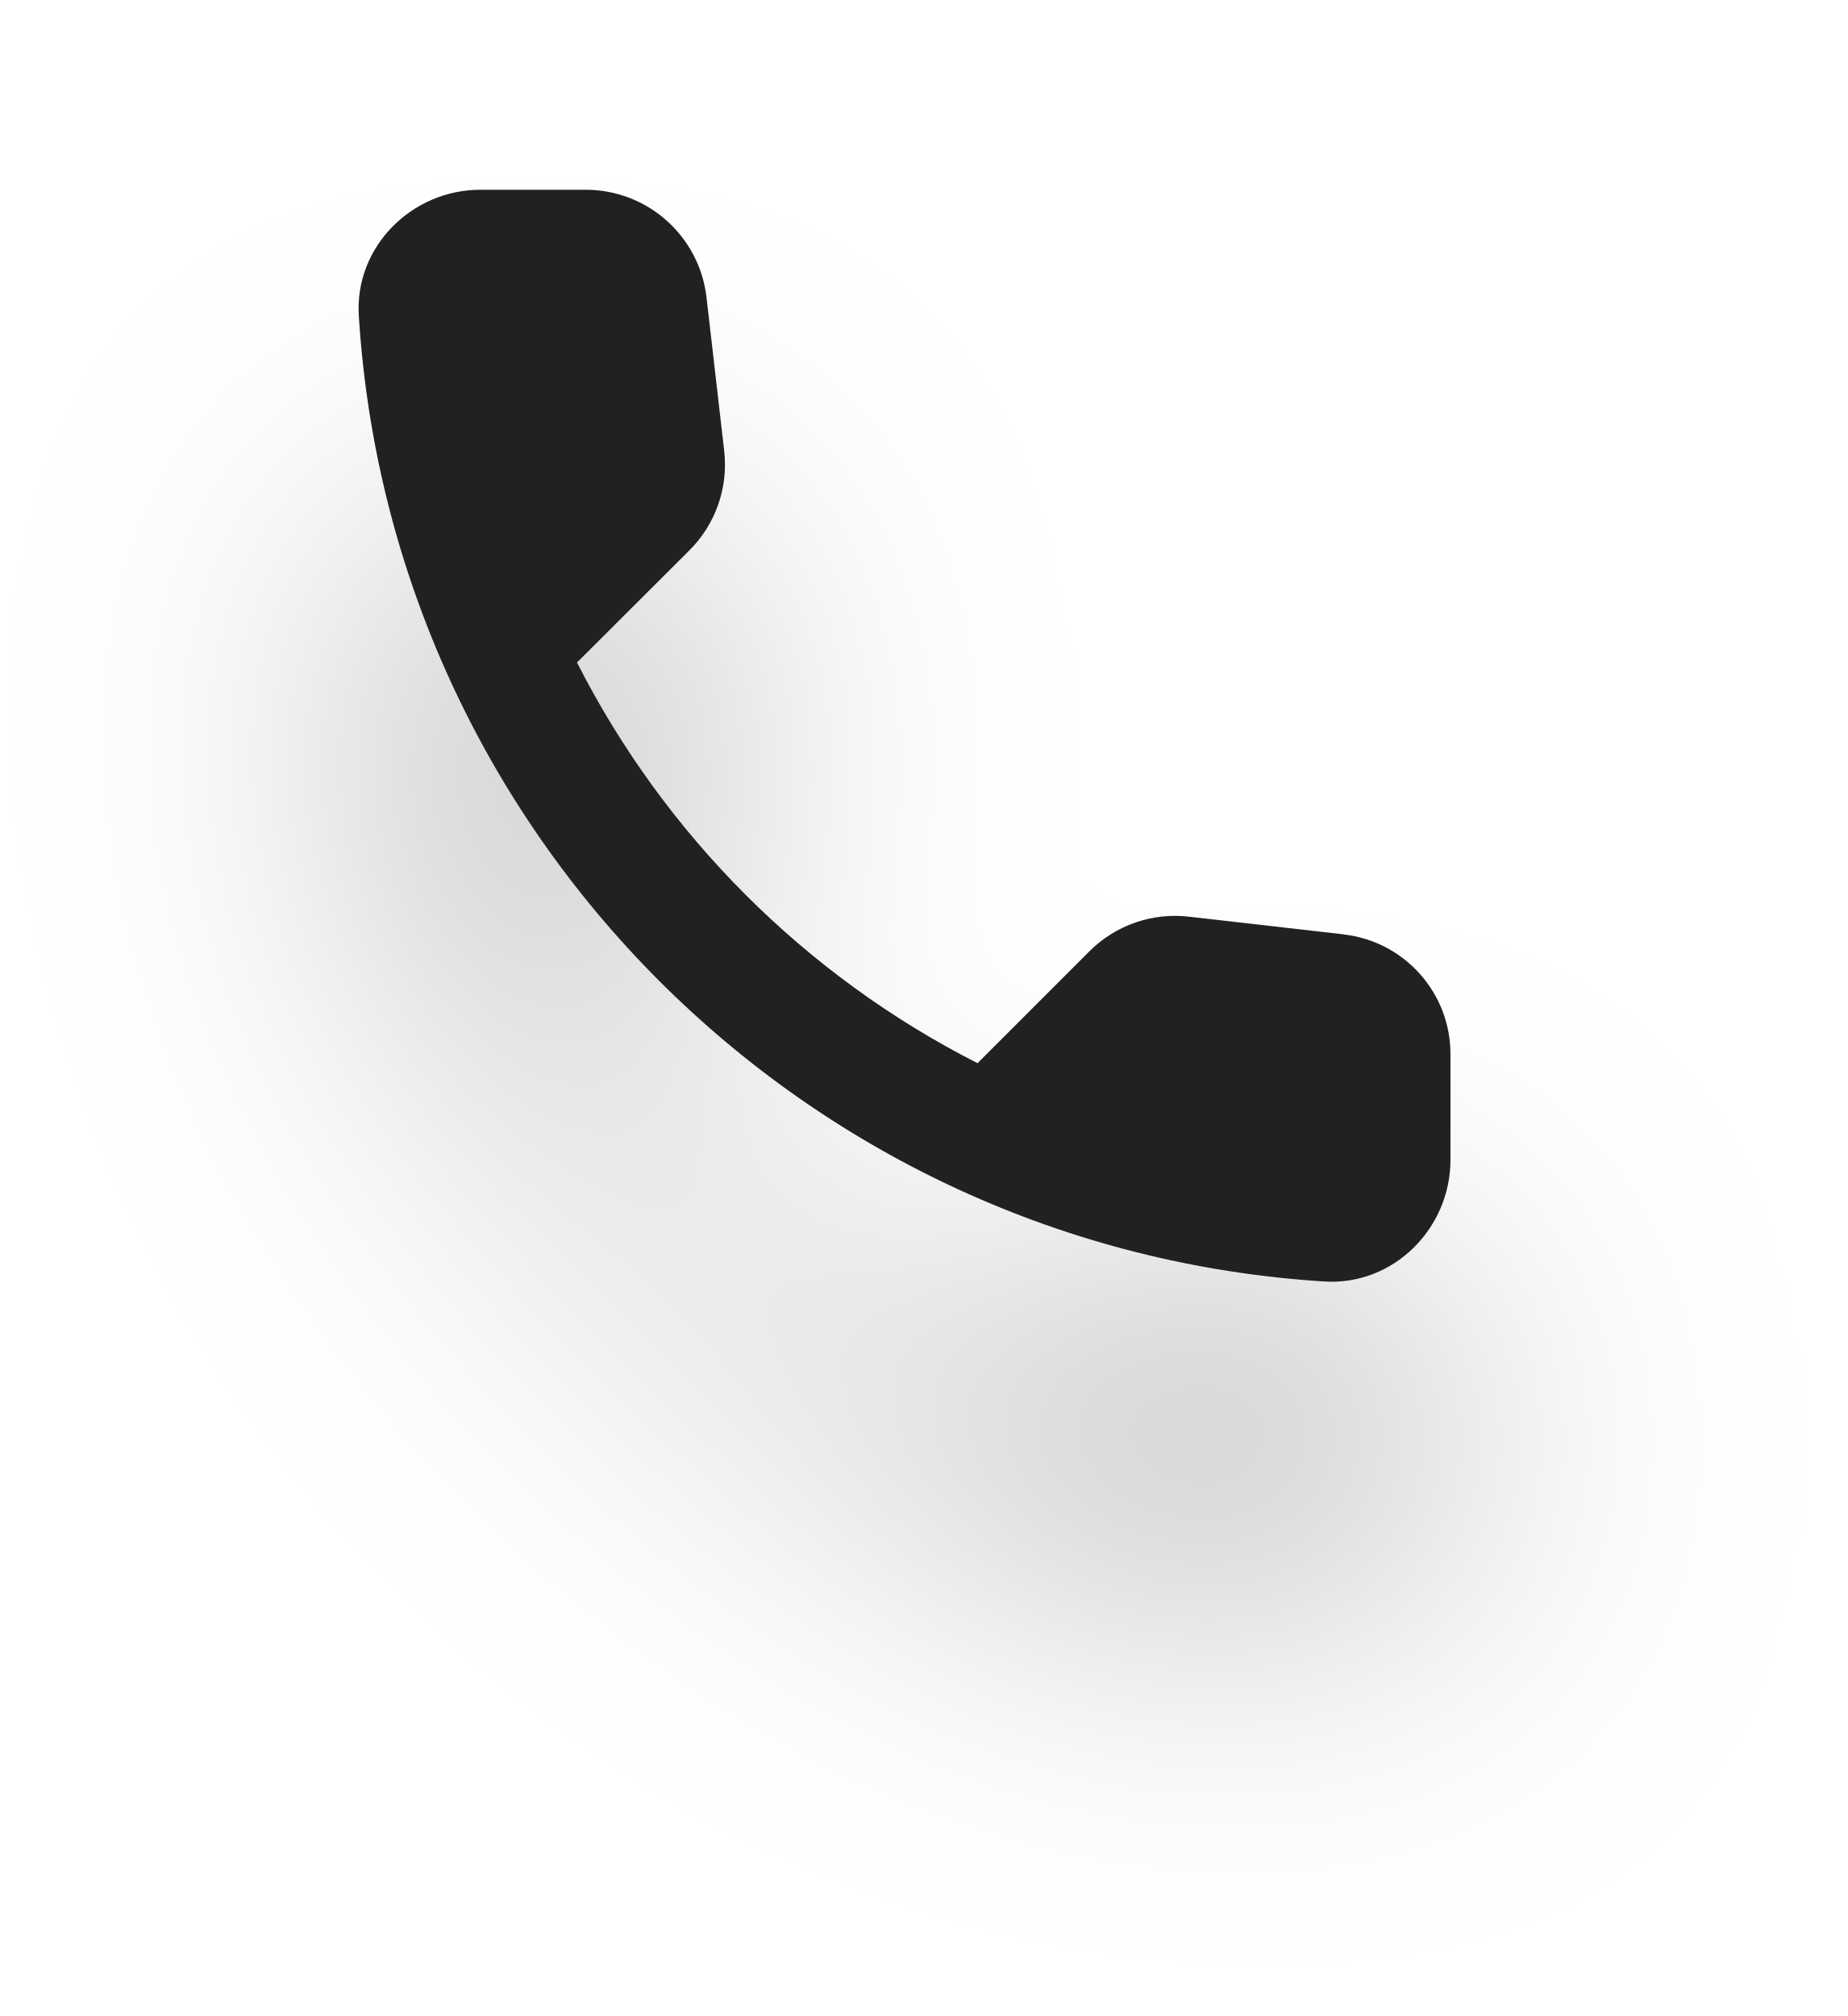
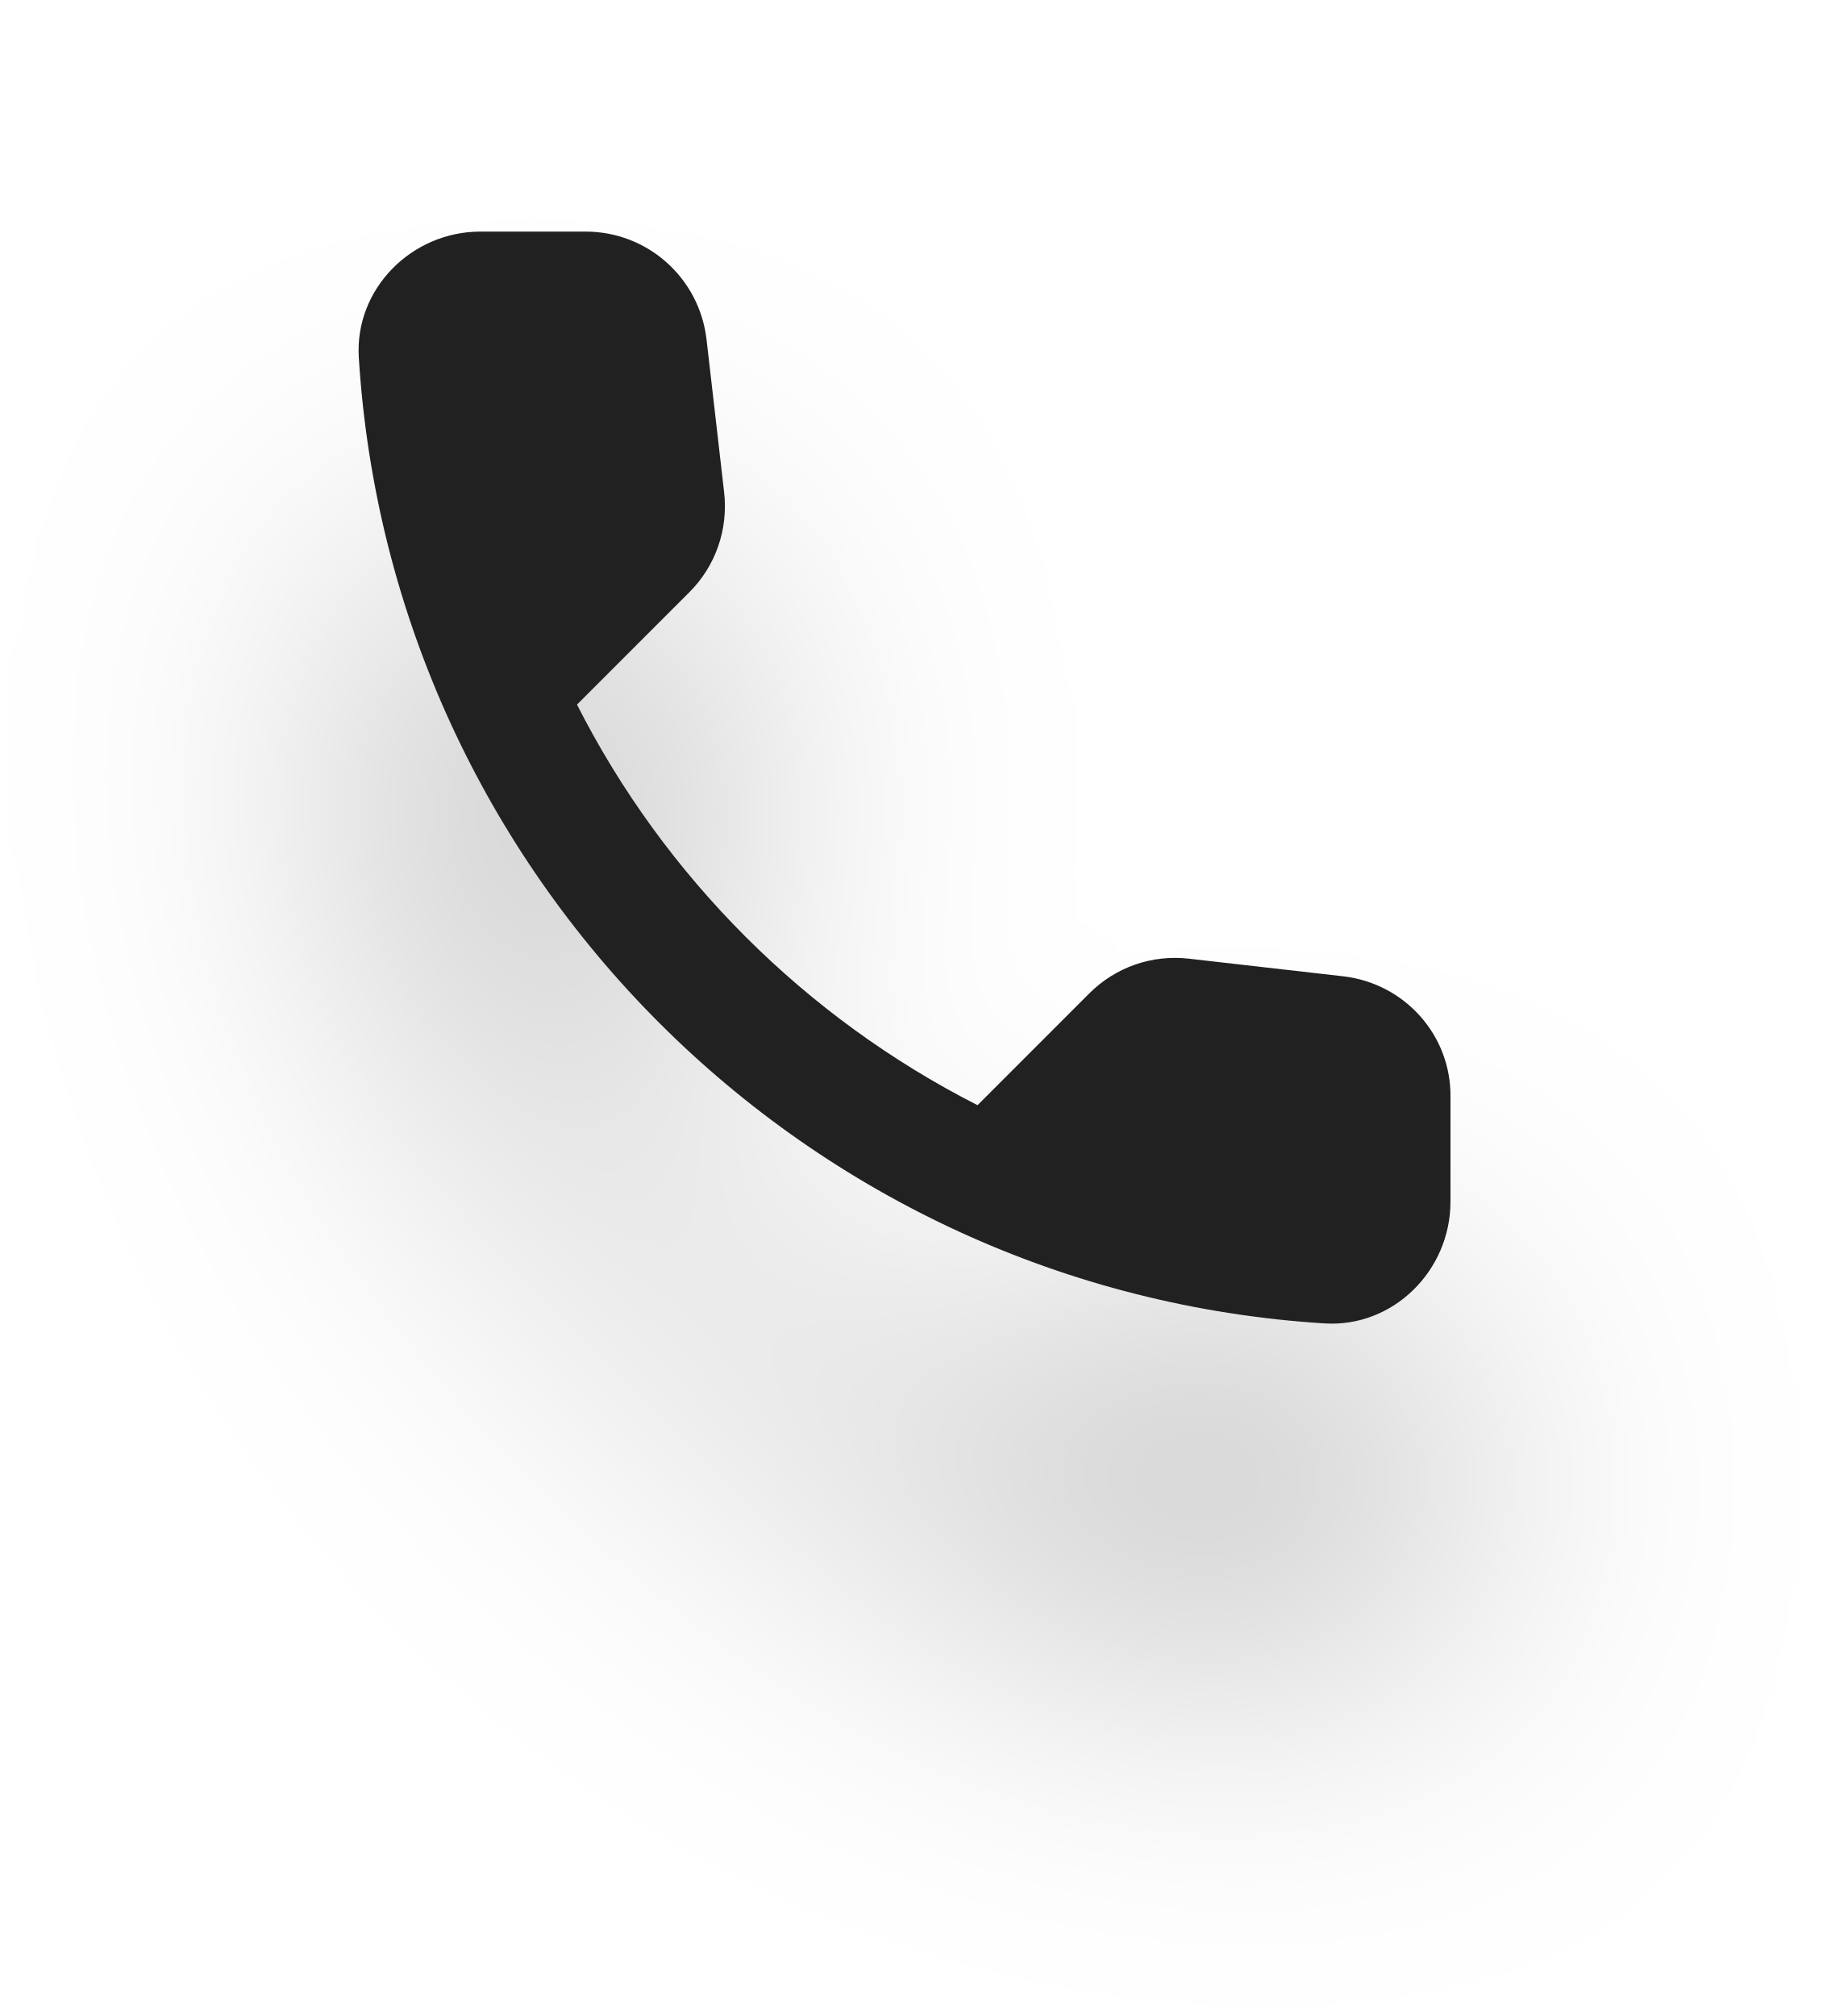
- <svg xmlns="http://www.w3.org/2000/svg" fill="none" viewBox="0 0 22 24">
+ <svg xmlns="http://www.w3.org/2000/svg" width="22" height="24" viewBox="0 0 22 24" fill="none">
  <g filter="url(#filter0_d)">
-     <path d="M15.996 11.123l-1.838-.21a1.44 1.44 0 00-1.187.412l-1.332 1.332a10.888 10.888 0 01-4.769-4.77L8.21 6.55a1.44 1.44 0 00.412-1.187l-.21-1.824a1.448 1.448 0 00-1.44-1.28H5.72c-.818 0-1.498.68-1.448 1.497.384 6.18 5.327 11.116 11.5 11.5.817.05 1.498-.63 1.498-1.448v-1.252a1.434 1.434 0 00-1.274-1.432z" fill="#212121" />
+     <path d="M15.996 11.623L14.158 11.413C13.716 11.362 13.282 11.514 12.971 11.825L11.639 13.157C9.591 12.115 7.913 10.443 6.87 8.388L8.209 7.049C8.52 6.738 8.672 6.303 8.622 5.862L8.412 4.038C8.325 3.307 7.71 2.757 6.972 2.757H5.72C4.902 2.757 4.222 3.438 4.272 4.255C4.656 10.436 9.599 15.371 15.772 15.755C16.589 15.805 17.27 15.125 17.27 14.307V13.056C17.277 12.325 16.727 11.709 15.996 11.623Z" fill="#212121" />
  </g>
  <defs>
-     <filter id="filter0_d" x="-2" y="0" width="26" height="26" filterUnits="userSpaceOnUse" color-interpolation-filters="sRGB">
+     <filter id="filter0_d" x="-2" y="0.5" width="26" height="26" filterUnits="userSpaceOnUse" color-interpolation-filters="sRGB">
      <feFlood flood-opacity="0" result="BackgroundImageFix" />
-       <feColorMatrix in="SourceAlpha" values="0 0 0 0 0 0 0 0 0 0 0 0 0 0 0 0 0 0 127 0" />
+       <feColorMatrix in="SourceAlpha" type="matrix" values="0 0 0 0 0 0 0 0 0 0 0 0 0 0 0 0 0 0 127 0" />
      <feOffset dy="4" />
      <feGaussianBlur stdDeviation="2" />
-       <feColorMatrix values="0 0 0 0 0 0 0 0 0 0 0 0 0 0 0 0 0 0 0.25 0" />
-       <feBlend in2="BackgroundImageFix" result="effect1_dropShadow" />
-       <feBlend in="SourceGraphic" in2="effect1_dropShadow" result="shape" />
+       <feColorMatrix type="matrix" values="0 0 0 0 0 0 0 0 0 0 0 0 0 0 0 0 0 0 0.25 0" />
+       <feBlend mode="normal" in2="BackgroundImageFix" result="effect1_dropShadow" />
+       <feBlend mode="normal" in="SourceGraphic" in2="effect1_dropShadow" result="shape" />
    </filter>
  </defs>
</svg>
